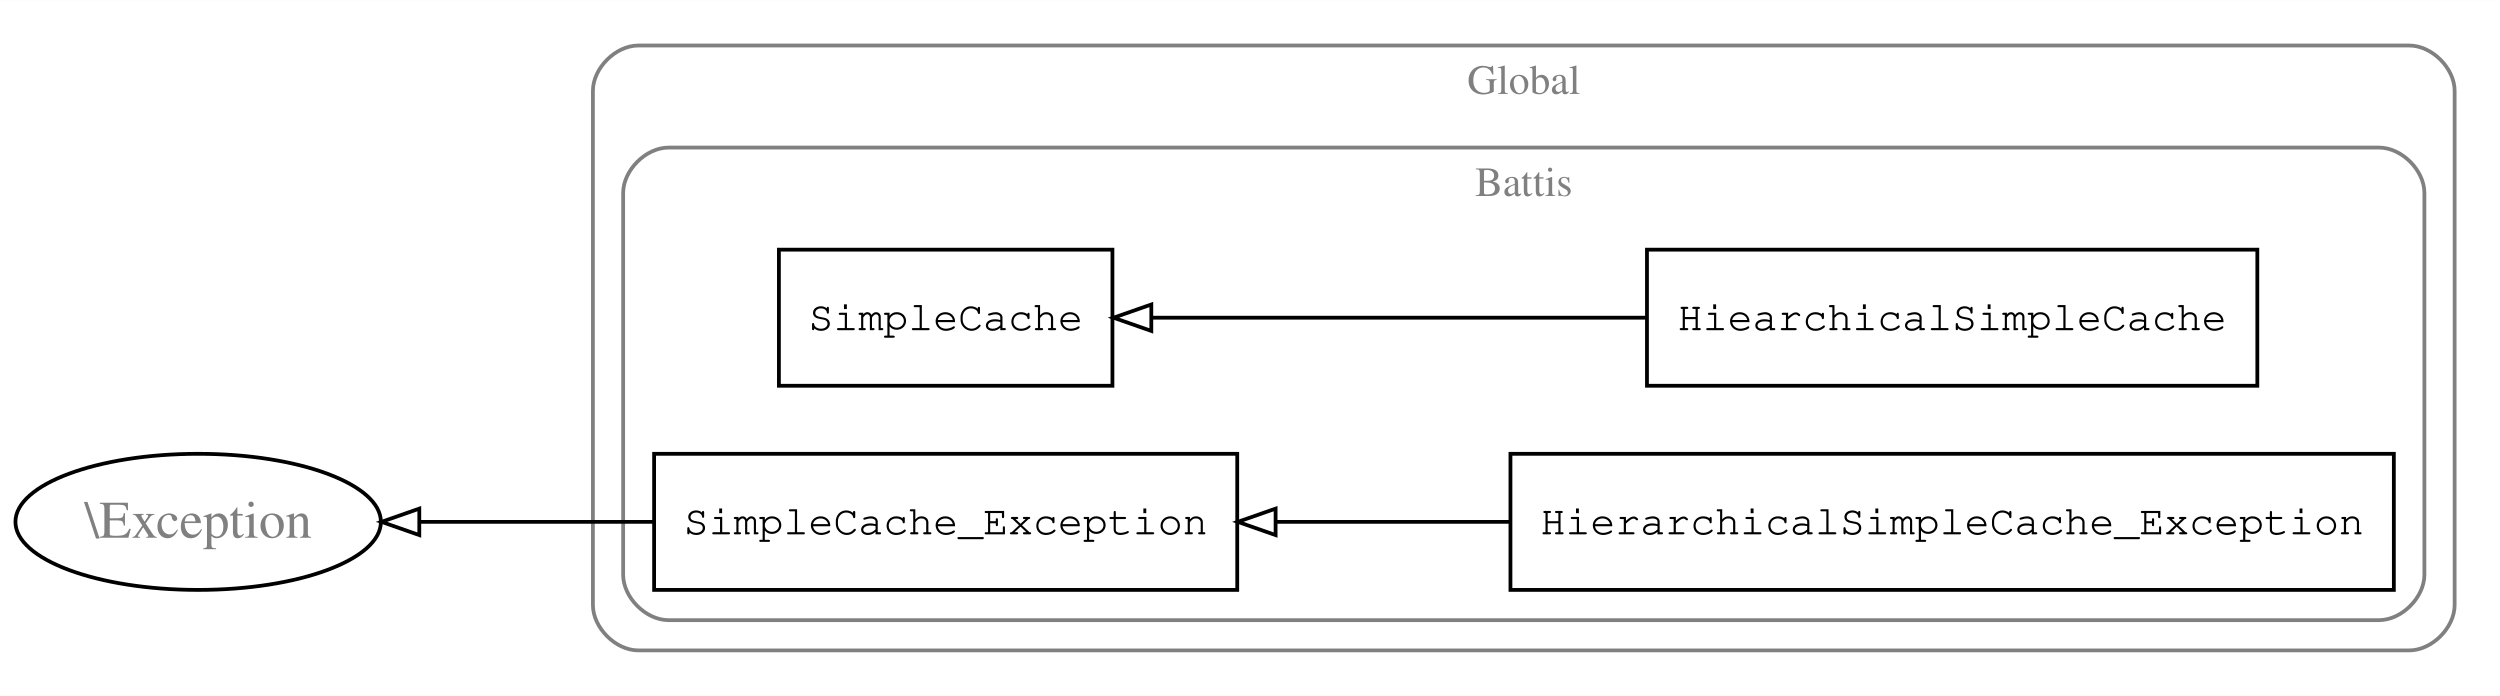
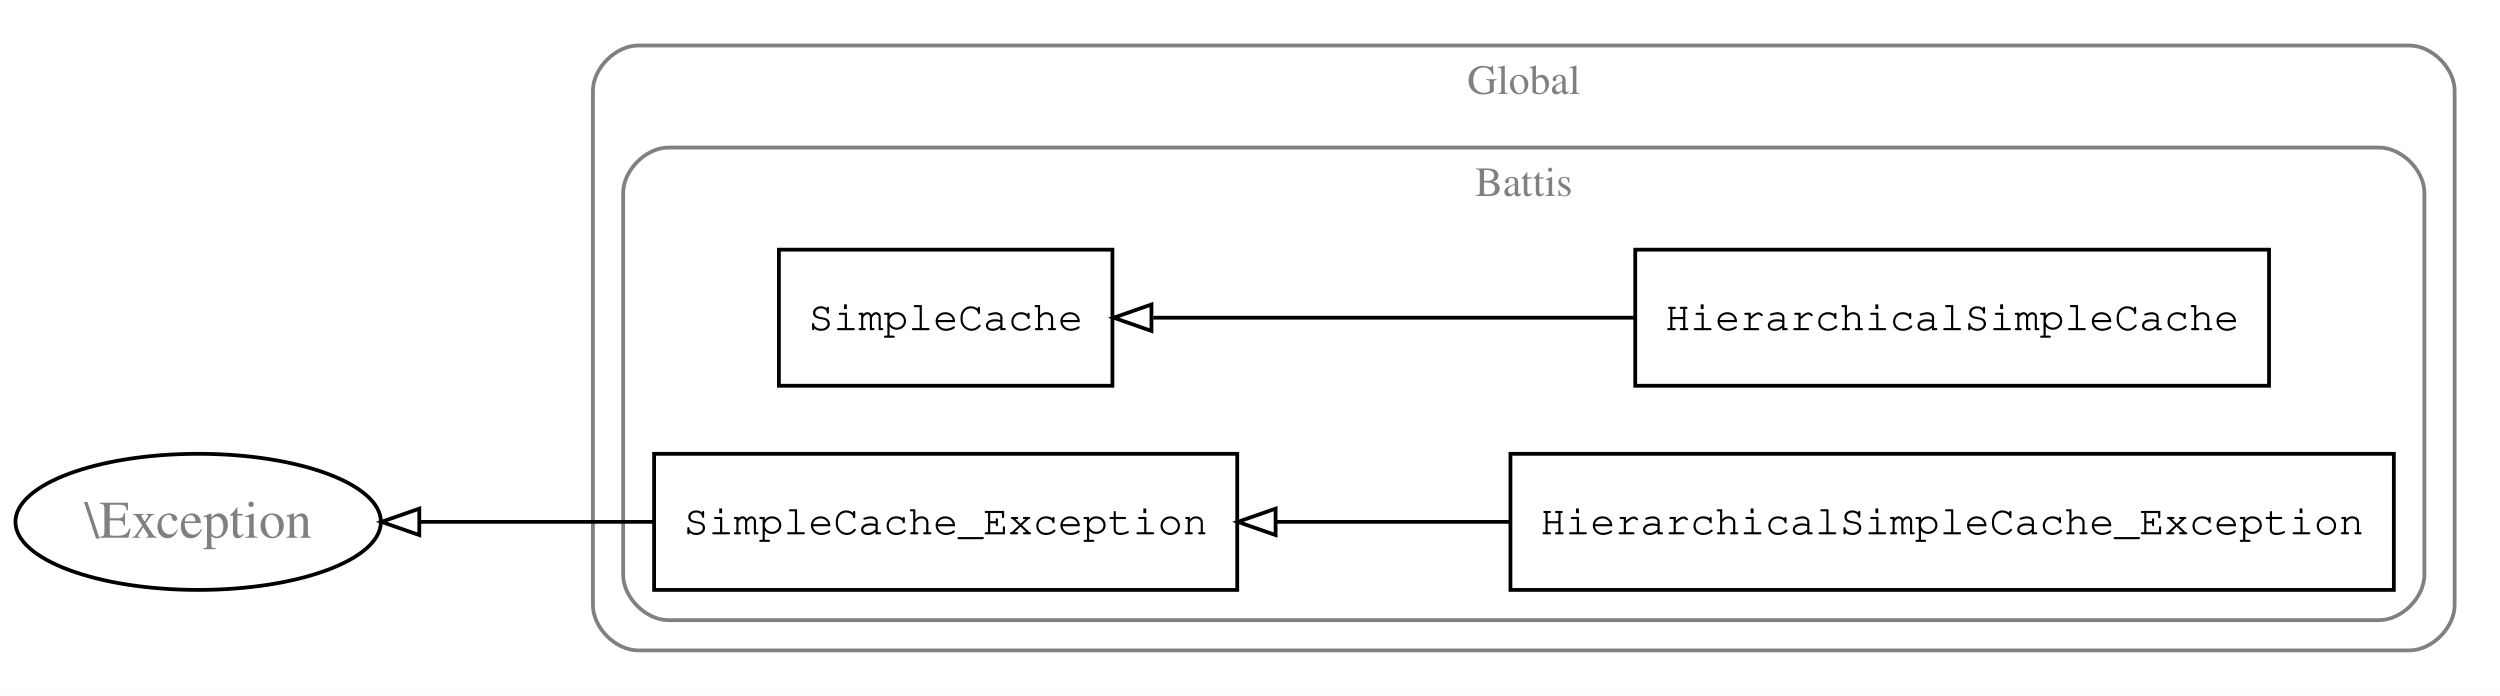
<svg xmlns="http://www.w3.org/2000/svg" width="661pt" height="184pt" viewBox="0.00 0.00 661.29 184.00">
  <g id="graph0" class="graph" transform="scale(1 1) rotate(0) translate(4 180)">
    <polygon fill="white" stroke="none" points="-4,4 -4,-180 657.292,-180 657.292,4 -4,4" />
    <g id="clust1" class="cluster">
      <path fill="none" stroke="gray" d="M164.834,-8C164.834,-8 633.292,-8 633.292,-8 639.292,-8 645.292,-14 645.292,-20 645.292,-20 645.292,-156 645.292,-156 645.292,-162 639.292,-168 633.292,-168 633.292,-168 164.834,-168 164.834,-168 158.834,-168 152.834,-162 152.834,-156 152.834,-156 152.834,-20 152.834,-20 152.834,-14 158.834,-8 164.834,-8" />
      <text text-anchor="middle" x="399.063" y="-155.2" font-family="Times,serif" font-size="11.00" fill="gray">Global</text>
    </g>
    <g id="clust2" class="cluster">
      <path fill="none" stroke="gray" d="M172.834,-16C172.834,-16 625.292,-16 625.292,-16 631.292,-16 637.292,-22 637.292,-28 637.292,-28 637.292,-129 637.292,-129 637.292,-135 631.292,-141 625.292,-141 625.292,-141 172.834,-141 172.834,-141 166.834,-141 160.834,-135 160.834,-129 160.834,-129 160.834,-28 160.834,-28 160.834,-22 166.834,-16 172.834,-16" />
      <text text-anchor="middle" x="399.063" y="-128.2" font-family="Times,serif" font-size="11.00" fill="gray">Battis</text>
    </g>
    <g id="node1" class="node">
-       <polygon fill="none" stroke="black" points="593.098,-114 431.65,-114 431.65,-78 593.098,-78 593.098,-114" />
-       <text text-anchor="middle" x="512.374" y="-92.7" font-family="Courier,monospace" font-size="11.00">HiearchicalSimpleCache</text>
+       <polygon fill="none" stroke="black" points="596.199,-114 428.549,-114 428.549,-78 596.199,-78 596.199,-114" />
+       <text text-anchor="middle" x="512.374" y="-92.7" font-family="Courier,monospace" font-size="11.00">HierarchicalSimpleCache</text>
    </g>
    <g id="node3" class="node">
      <polygon fill="none" stroke="black" points="290.258,-114 202.033,-114 202.033,-78 290.258,-78 290.258,-114" />
      <text text-anchor="middle" x="246.145" y="-92.7" font-family="Courier,monospace" font-size="11.00">SimpleCache</text>
    </g>
    <g id="edge1" class="edge">
-       <path fill="none" stroke="black" d="M431.739,-96C389.375,-96 338.416,-96 300.783,-96" />
-       <polygon fill="none" stroke="black" points="300.54,-92.5 290.54,-96 300.54,-99.5 300.54,-92.5" />
+       <path fill="none" stroke="black" d="M428.496,-96C386.895,-96 337.695,-96 301.044,-96" />
+       <polygon fill="none" stroke="black" points="300.576,-92.5 290.576,-96 300.576,-99.5 300.576,-92.5" />
    </g>
    <g id="node2" class="node">
      <polygon fill="none" stroke="black" points="629.21,-60 395.539,-60 395.539,-24 629.21,-24 629.21,-60" />
      <text text-anchor="middle" x="512.374" y="-38.7" font-family="Courier,monospace" font-size="11.00">HierarchicalSimpleCache_Exception</text>
    </g>
    <g id="node4" class="node">
      <polygon fill="none" stroke="black" points="323.268,-60 169.022,-60 169.022,-24 323.268,-24 323.268,-60" />
      <text text-anchor="middle" x="246.145" y="-38.7" font-family="Courier,monospace" font-size="11.00">SimpleCache_Exception</text>
    </g>
    <g id="edge2" class="edge">
      <path fill="none" stroke="black" d="M395.48,-42C374.698,-42 353.372,-42 333.602,-42" />
      <polygon fill="none" stroke="black" points="333.416,-38.5 323.416,-42 333.416,-45.5 333.416,-38.5" />
    </g>
    <g id="node5" class="node">
      <ellipse fill="none" stroke="black" cx="48.417" cy="-42" rx="48.334" ry="18" />
      <text text-anchor="middle" x="48.417" y="-37.8" font-family="Times,serif" font-size="14.00" fill="gray">\Exception</text>
    </g>
    <g id="edge3" class="edge">
      <path fill="none" stroke="black" d="M168.911,-42C148.348,-42 126.444,-42 107.082,-42" />
      <polygon fill="none" stroke="black" points="106.911,-38.5 96.91,-42 106.91,-45.5 106.911,-38.5" />
    </g>
  </g>
</svg>
